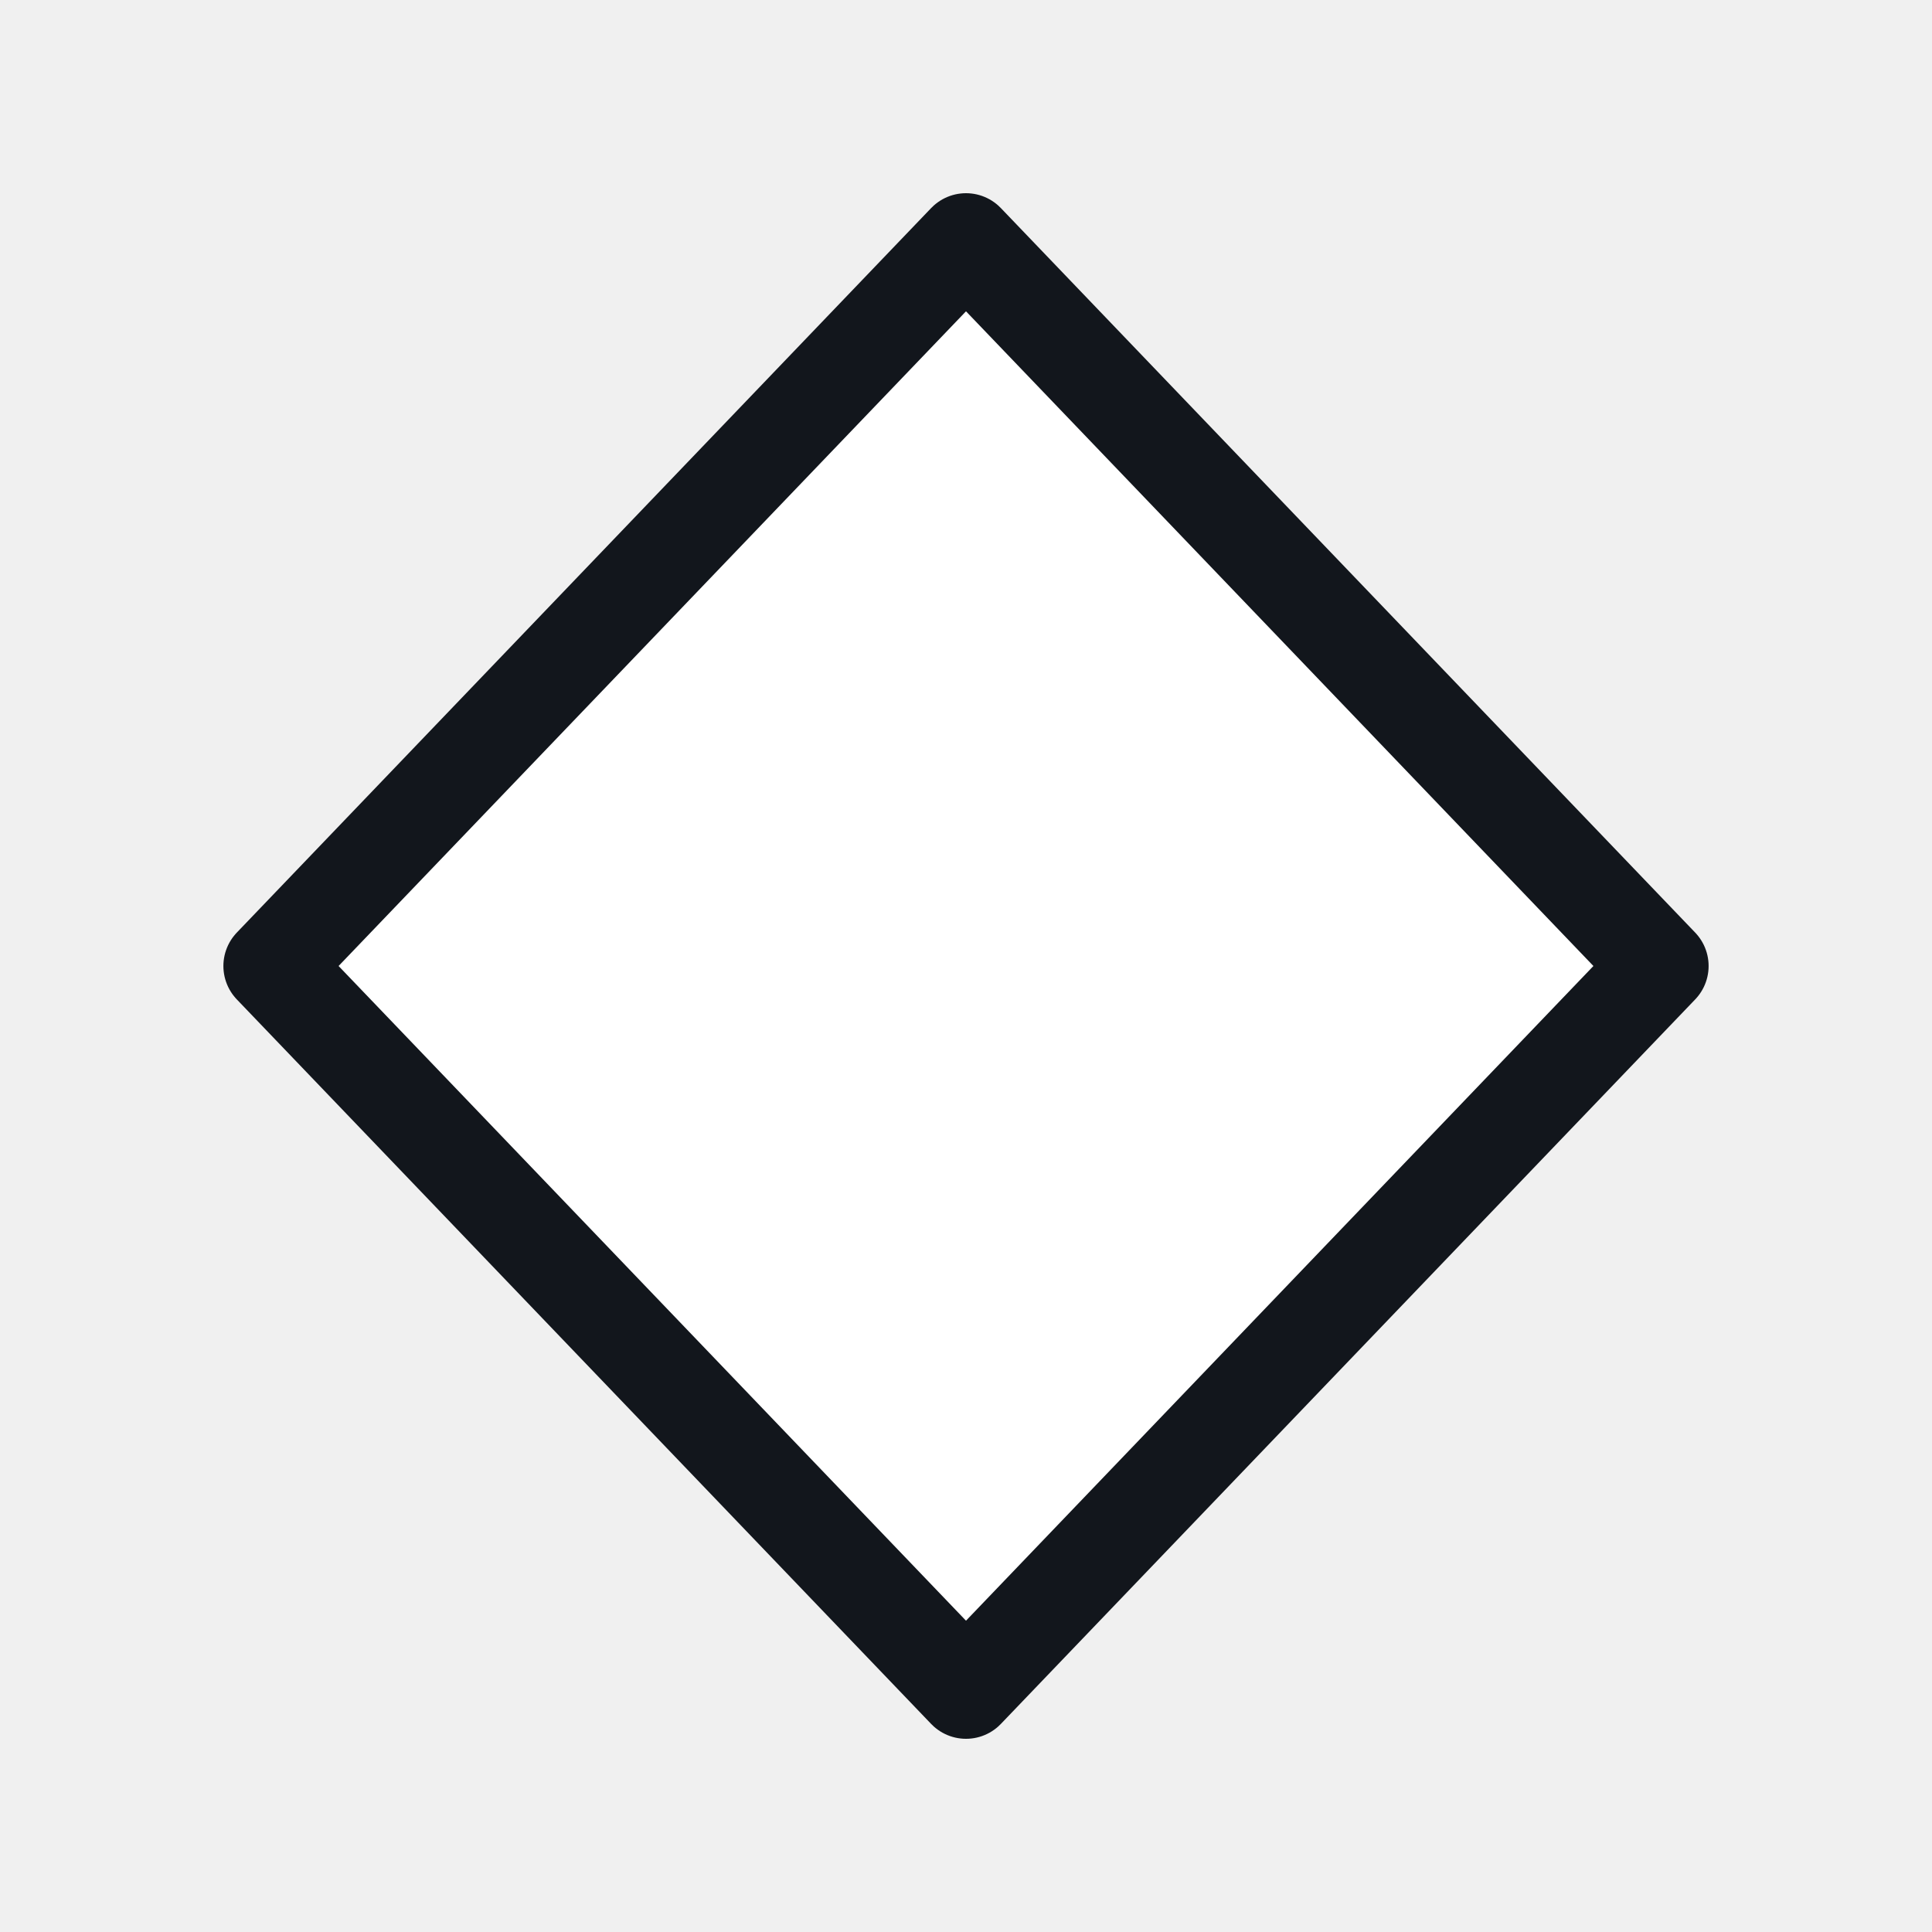
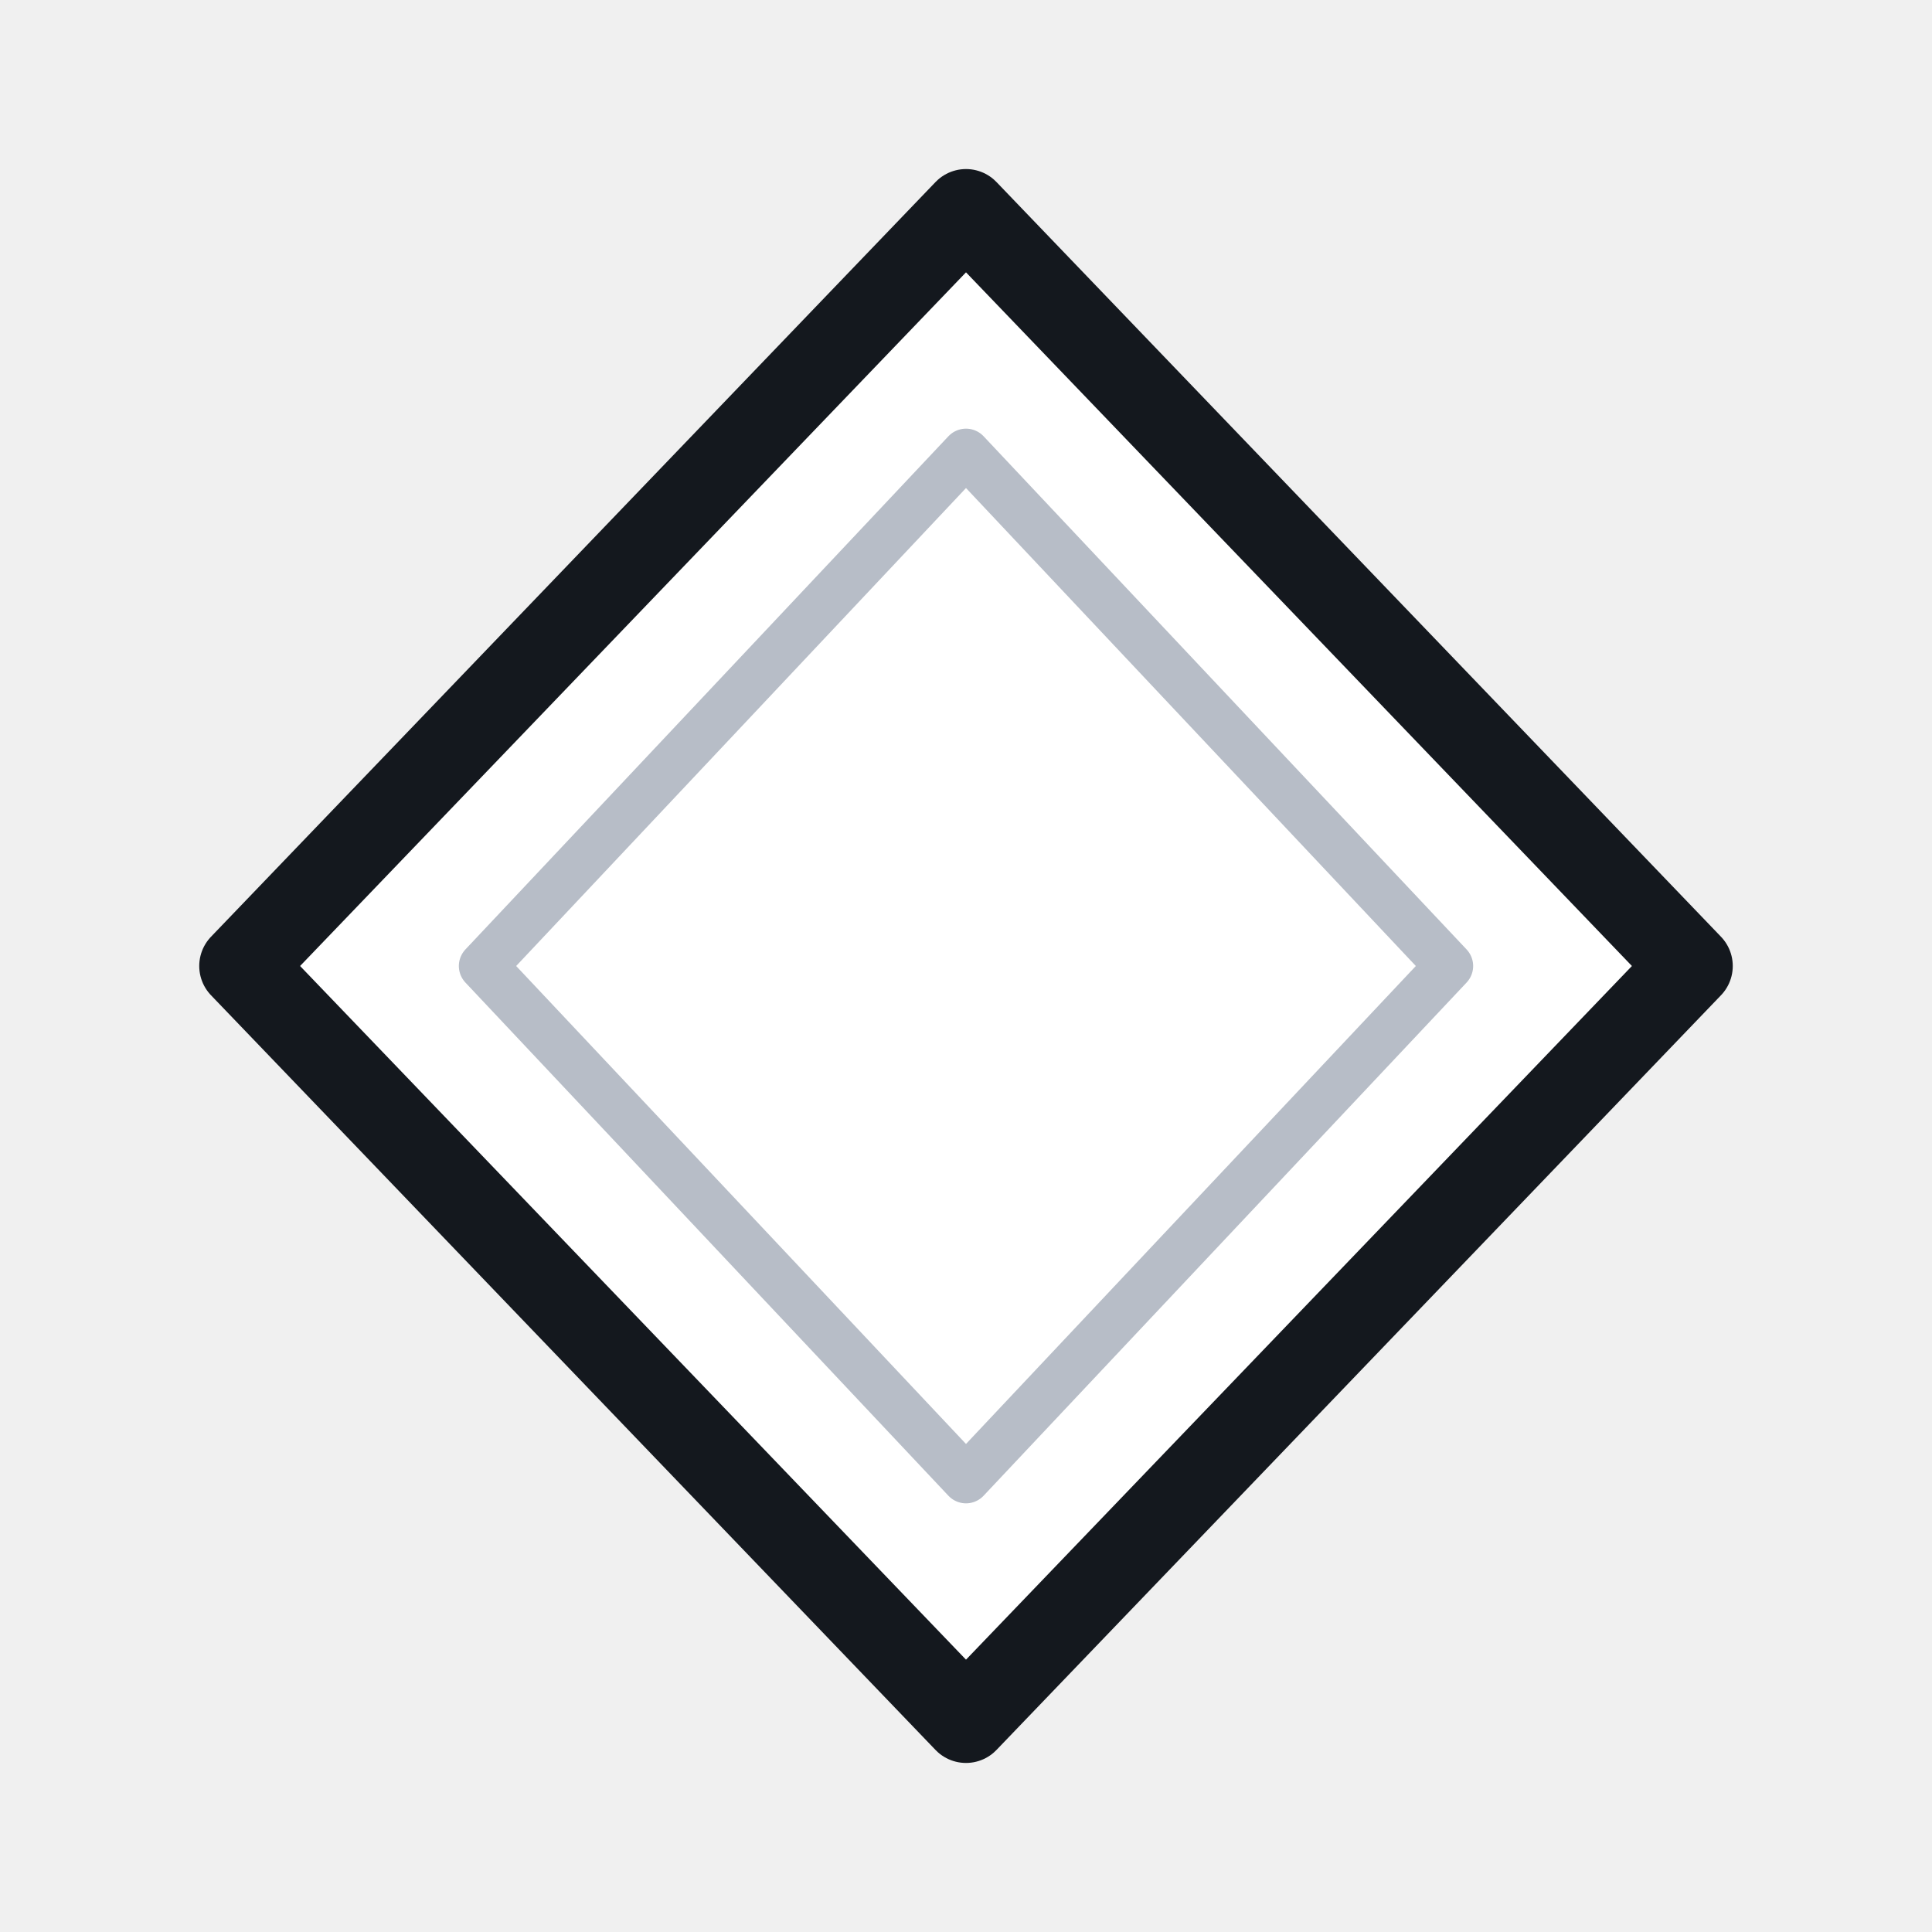
<svg xmlns="http://www.w3.org/2000/svg" width="64" height="64" viewBox="0 0 64 64">
-   <g fill="#ffffff" stroke="#12161c" stroke-width="3.2" stroke-linejoin="round" stroke-linecap="round">
-     <polygon points="32,8 55,32 32,56 9,32" />
-   </g>
+   <polygon points="32,7 56,32 32,57 8,32" fill="#ffffff" stroke="#14181E" stroke-width="2.8" stroke-linejoin="round" />
+   <polygon points="32,15 48,32 32,49 16,32" fill="none" stroke="#B7BDC7" stroke-width="1.6" stroke-linejoin="round" />
</svg>
